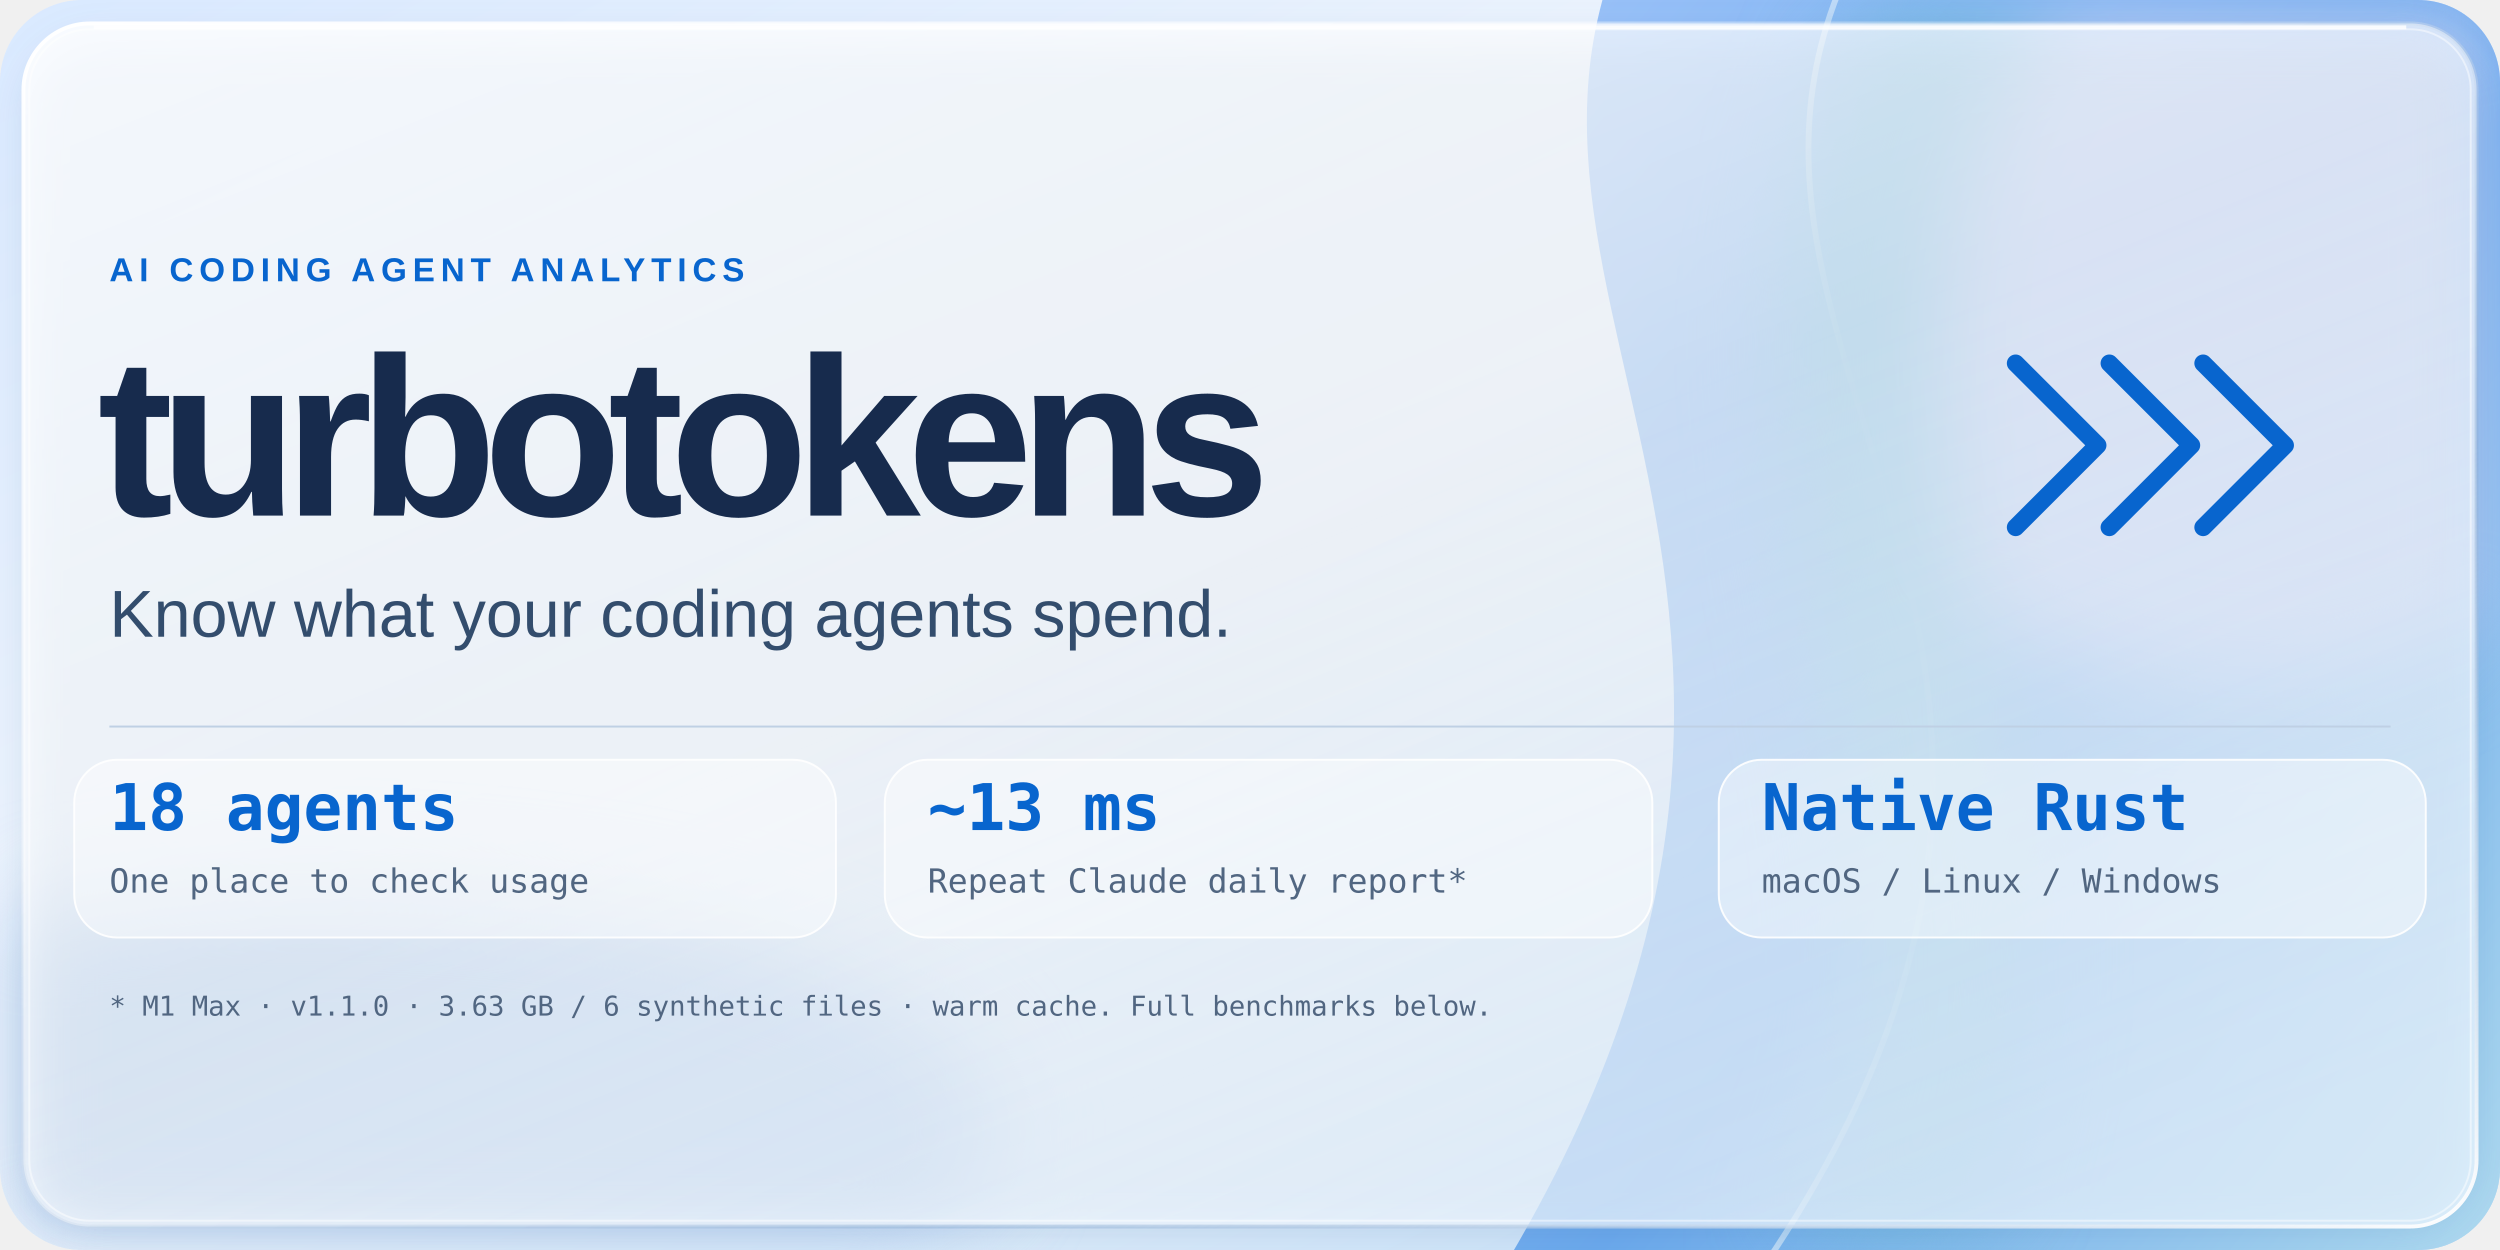
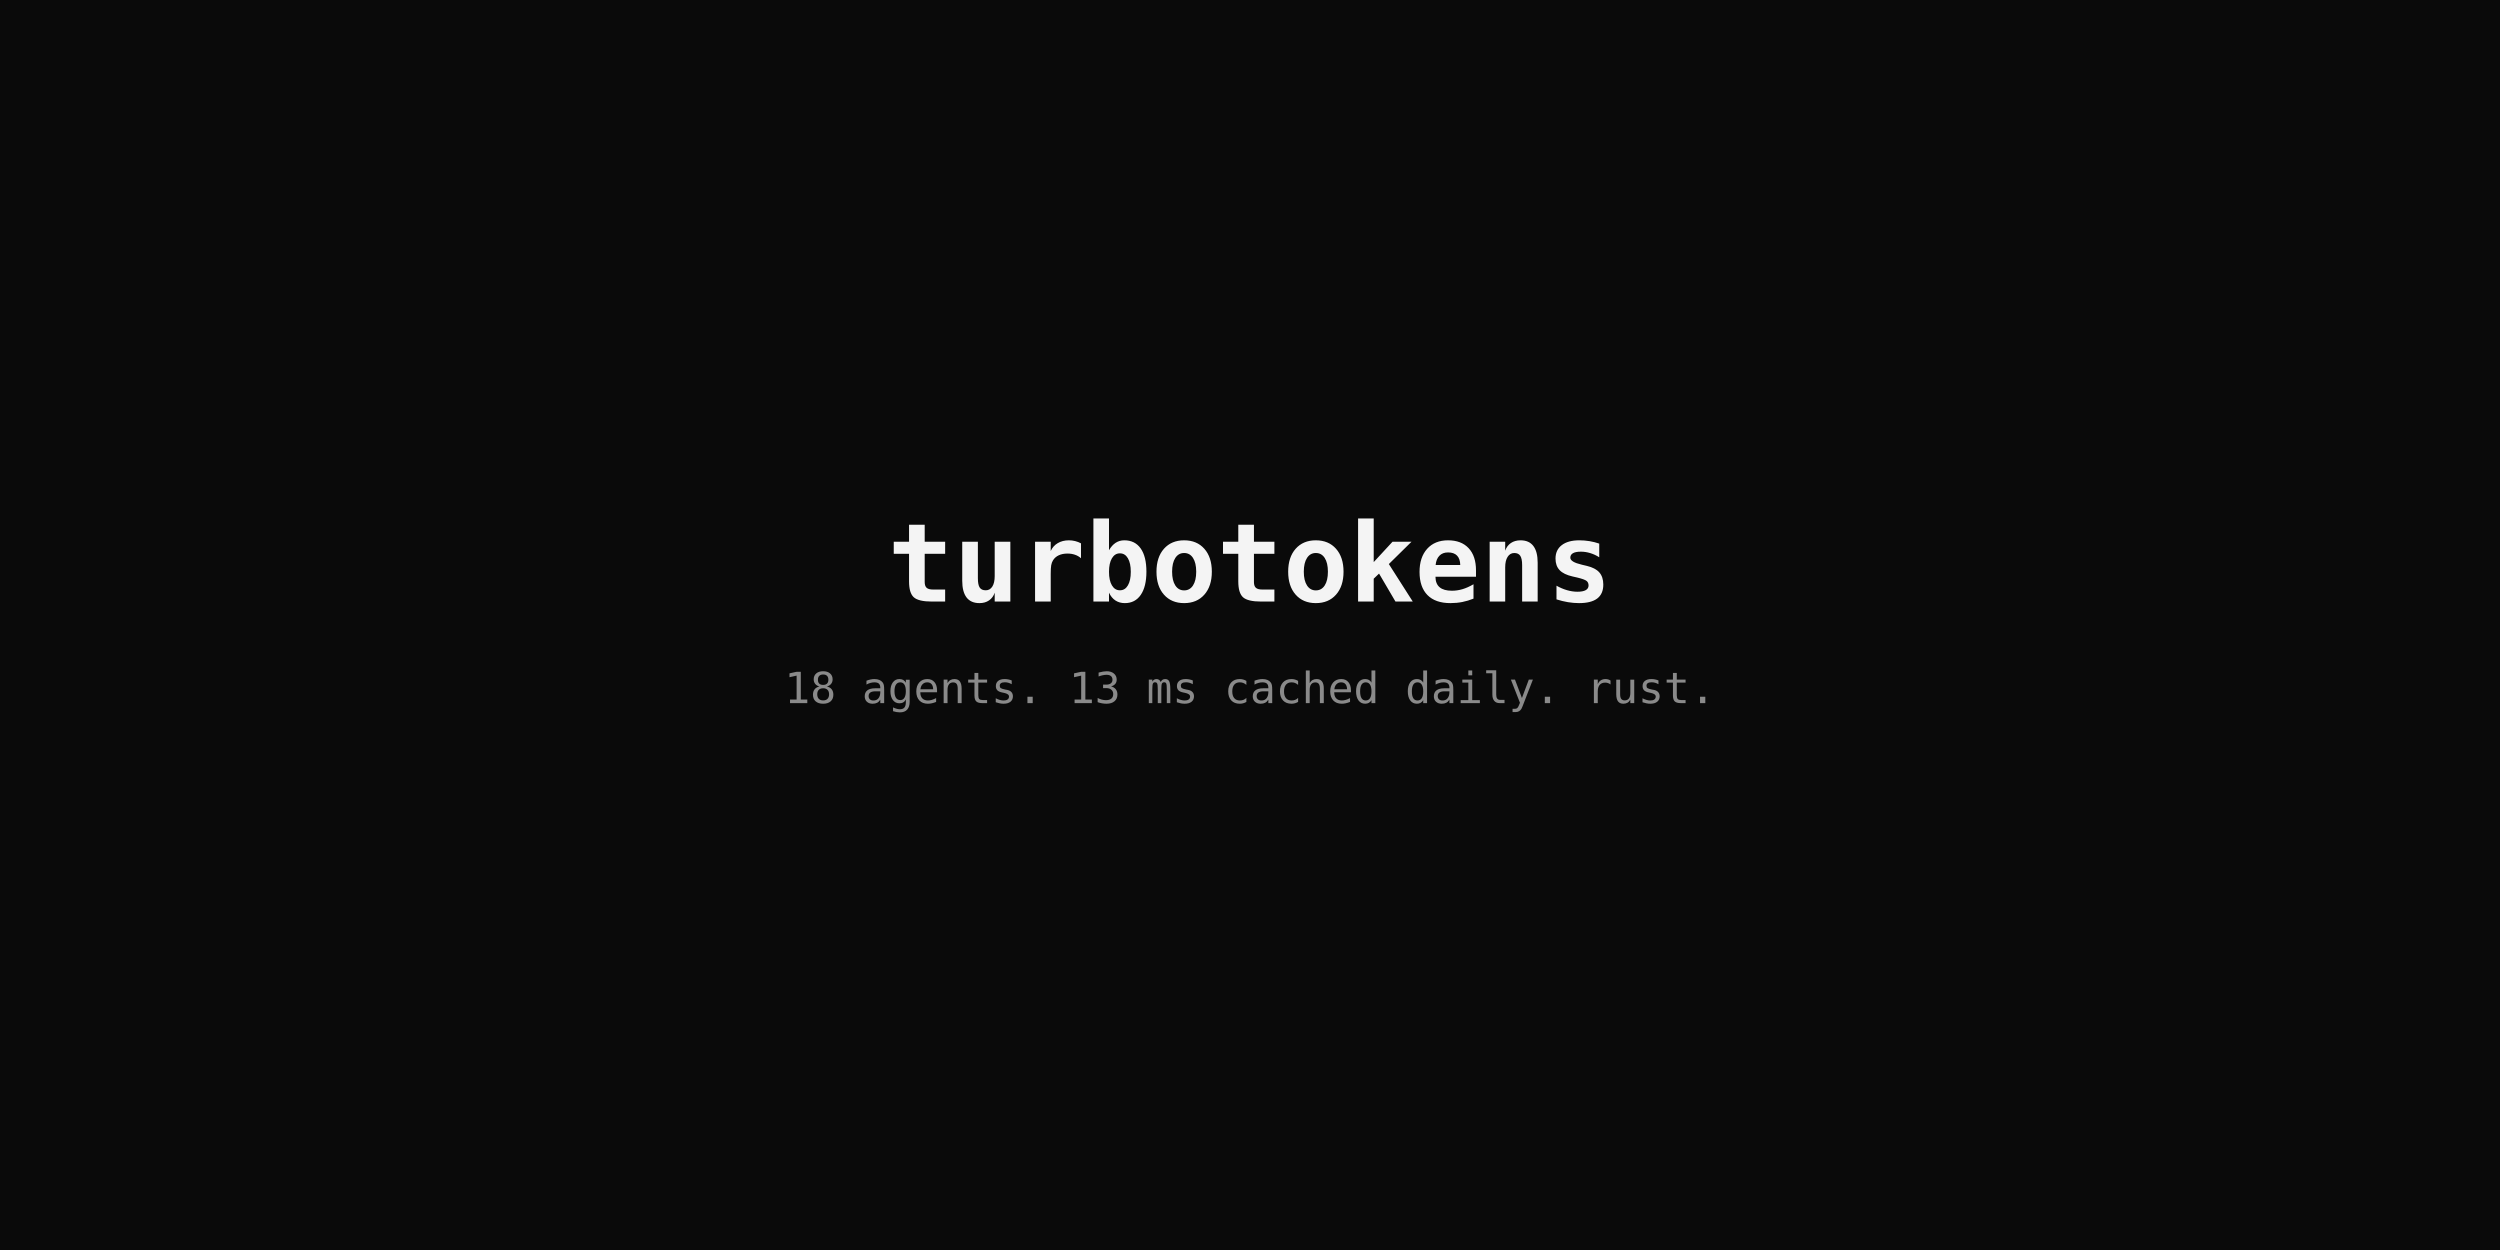
<svg xmlns="http://www.w3.org/2000/svg" width="1280" height="640" viewBox="0 0 1280 640">
-   <svg width="100%" height="100%" viewBox="0 0 1280 640" preserveAspectRatio="none" aria-hidden="true">
-     <defs>
-       <linearGradient id="glass-sky" x2="1" y2="1">
-         <stop stop-color="#d9e9ff" />
-         <stop offset=".46" stop-color="#f1f6fc" />
-         <stop offset="1" stop-color="#b9d8f6" />
-       </linearGradient>
-       <linearGradient id="glass-wave" x2="1" y2="1">
-         <stop stop-color="#a5c7fb" />
-         <stop offset=".52" stop-color="#6aa8ec" />
-         <stop offset="1" stop-color="#c5eaf0" />
-       </linearGradient>
-       <linearGradient id="glass-frost" x2=".8" y2="1">
-         <stop stop-color="#fff" stop-opacity=".84" />
-         <stop offset=".52" stop-color="#fff" stop-opacity=".59" />
-         <stop offset="1" stop-color="#edf6ff" stop-opacity=".73" />
-       </linearGradient>
-       <linearGradient id="glass-rim" x2="1" y2="1">
-         <stop stop-color="#fff" />
-         <stop offset=".35" stop-color="#fff" stop-opacity=".35" />
-         <stop offset=".68" stop-color="#8daed4" stop-opacity=".45" />
-         <stop offset="1" stop-color="#fff" />
-       </linearGradient>
-       <filter id="glass-soft" x="-.5" y="-.5" width="2" height="2" color-interpolation-filters="sRGB">
-         <feGaussianBlur stdDeviation="24" />
-       </filter>
-       <filter id="glass-shadow" x="-.1" y="-.2" width="1.2" height="1.4" color-interpolation-filters="sRGB">
-         <feGaussianBlur stdDeviation="10" />
-       </filter>
-       <clipPath id="glass-clip">
-         <rect width="1280" height="640" rx="42" />
-       </clipPath>
-     </defs>
-     <g clip-path="url(#glass-clip)">
-       <rect width="1280" height="640" fill="url(#glass-sky)" />
-       <path d="M860-80C700 140 1020 300 730 710H1380V-80Z" fill="url(#glass-wave)" />
-       <path d="M980-70C790 175 1190 325 840 730" fill="none" stroke="#fff" stroke-opacity=".52" stroke-width="3" />
-       <g filter="url(#glass-soft)">
-         <ellipse cx="160" cy="580" rx="350" ry="125" fill="#b5cfef" />
-         <ellipse cx="1150" cy="160" rx="230" ry="190" fill="#b8cbf4" />
-         <path d="M1050-50C800 200 1150 480 900 710" stroke="#75b8de" stroke-width="80" fill="none" />
-       </g>
-       <rect x="15" y="22" width="1250" height="606" rx="36" fill="#396697" opacity=".18" filter="url(#glass-shadow)" />
-       <rect x="12" y="12" width="1256" height="616" rx="34" fill="url(#glass-frost)" stroke="url(#glass-rim)" stroke-width="2" />
-       <rect x="15" y="15" width="1250" height="610" rx="31" fill="none" stroke="#fff" stroke-opacity=".48" />
-       <path d="M48 14H1232" stroke="#fff" stroke-opacity=".85" stroke-width="2" />
-     </g>
-   </svg>
-   <g transform="translate(0,80)">
-     <rect x="38" y="309" width="390" height="91" rx="22" fill="#fff" fill-opacity=".42" stroke="#fff" stroke-opacity=".9" />
-     <rect x="453" y="309" width="393" height="91" rx="22" fill="#fff" fill-opacity=".42" stroke="#fff" stroke-opacity=".9" />
-     <rect x="880" y="309" width="362" height="91" rx="22" fill="#fff" fill-opacity=".42" stroke="#fff" stroke-opacity=".9" />
-     <g font-family="Arial, Helvetica, sans-serif">
-       <text x="56" y="64" fill="#0865ce" font-size="17" font-weight="700" letter-spacing="3">AI CODING AGENT ANALYTICS</text>
-       <text x="50" y="184" fill="#172b4d" font-size="116" font-weight="800" letter-spacing="-7">turbotokens</text>
-       <text x="56" y="246" fill="#334d6d" font-size="34">Know what your coding agents spend.</text>
-       <g stroke="#0865ce" stroke-width="9" stroke-linecap="round" fill="none" stroke-linejoin="round">
-         <path d="M1032 106l42 42-42 42" />
-         <path d="M1080 106l42 42-42 42" />
-         <path d="M1128 106l42 42-42 42" />
-       </g>
-       <path d="M56 292H1224" stroke="#bfd0e4" />
-       <g font-family="Menlo, Consolas, monospace">
-         <text x="56" y="345" fill="#0865ce" font-size="33" font-weight="700">18 agents</text>
-         <text x="56" y="377" fill="#516681" font-size="17">One place to check usage</text>
-         <text x="475" y="345" fill="#0865ce" font-size="33" font-weight="700">~13 ms</text>
-         <text x="475" y="377" fill="#516681" font-size="17">Repeat Claude daily report*</text>
-         <text x="902" y="345" fill="#0865ce" font-size="33" font-weight="700">Native Rust</text>
-         <text x="902" y="377" fill="#516681" font-size="17">macOS / Linux / Windows</text>
-         <text x="56" y="440" fill="#516681" font-size="14">* M1 Max · v1.1.0 · 3.63 GB / 6 synthetic files · warm cache. Full benchmarks below.</text>
-       </g>
-     </g>
+   <rect width="1280" height="640" fill="#0a0a0a" />
+   <g font-family="ui-monospace, SFMono-Regular, Menlo, Monaco, monospace" text-anchor="middle">
+     <text x="640" y="308" fill="#f4f4f4" font-size="56" font-weight="600">turbotokens</text>
+     <text x="640" y="360" fill="#8a8a8a" font-size="22">18 agents. 13 ms cached daily. rust.</text>
  </g>
</svg>
